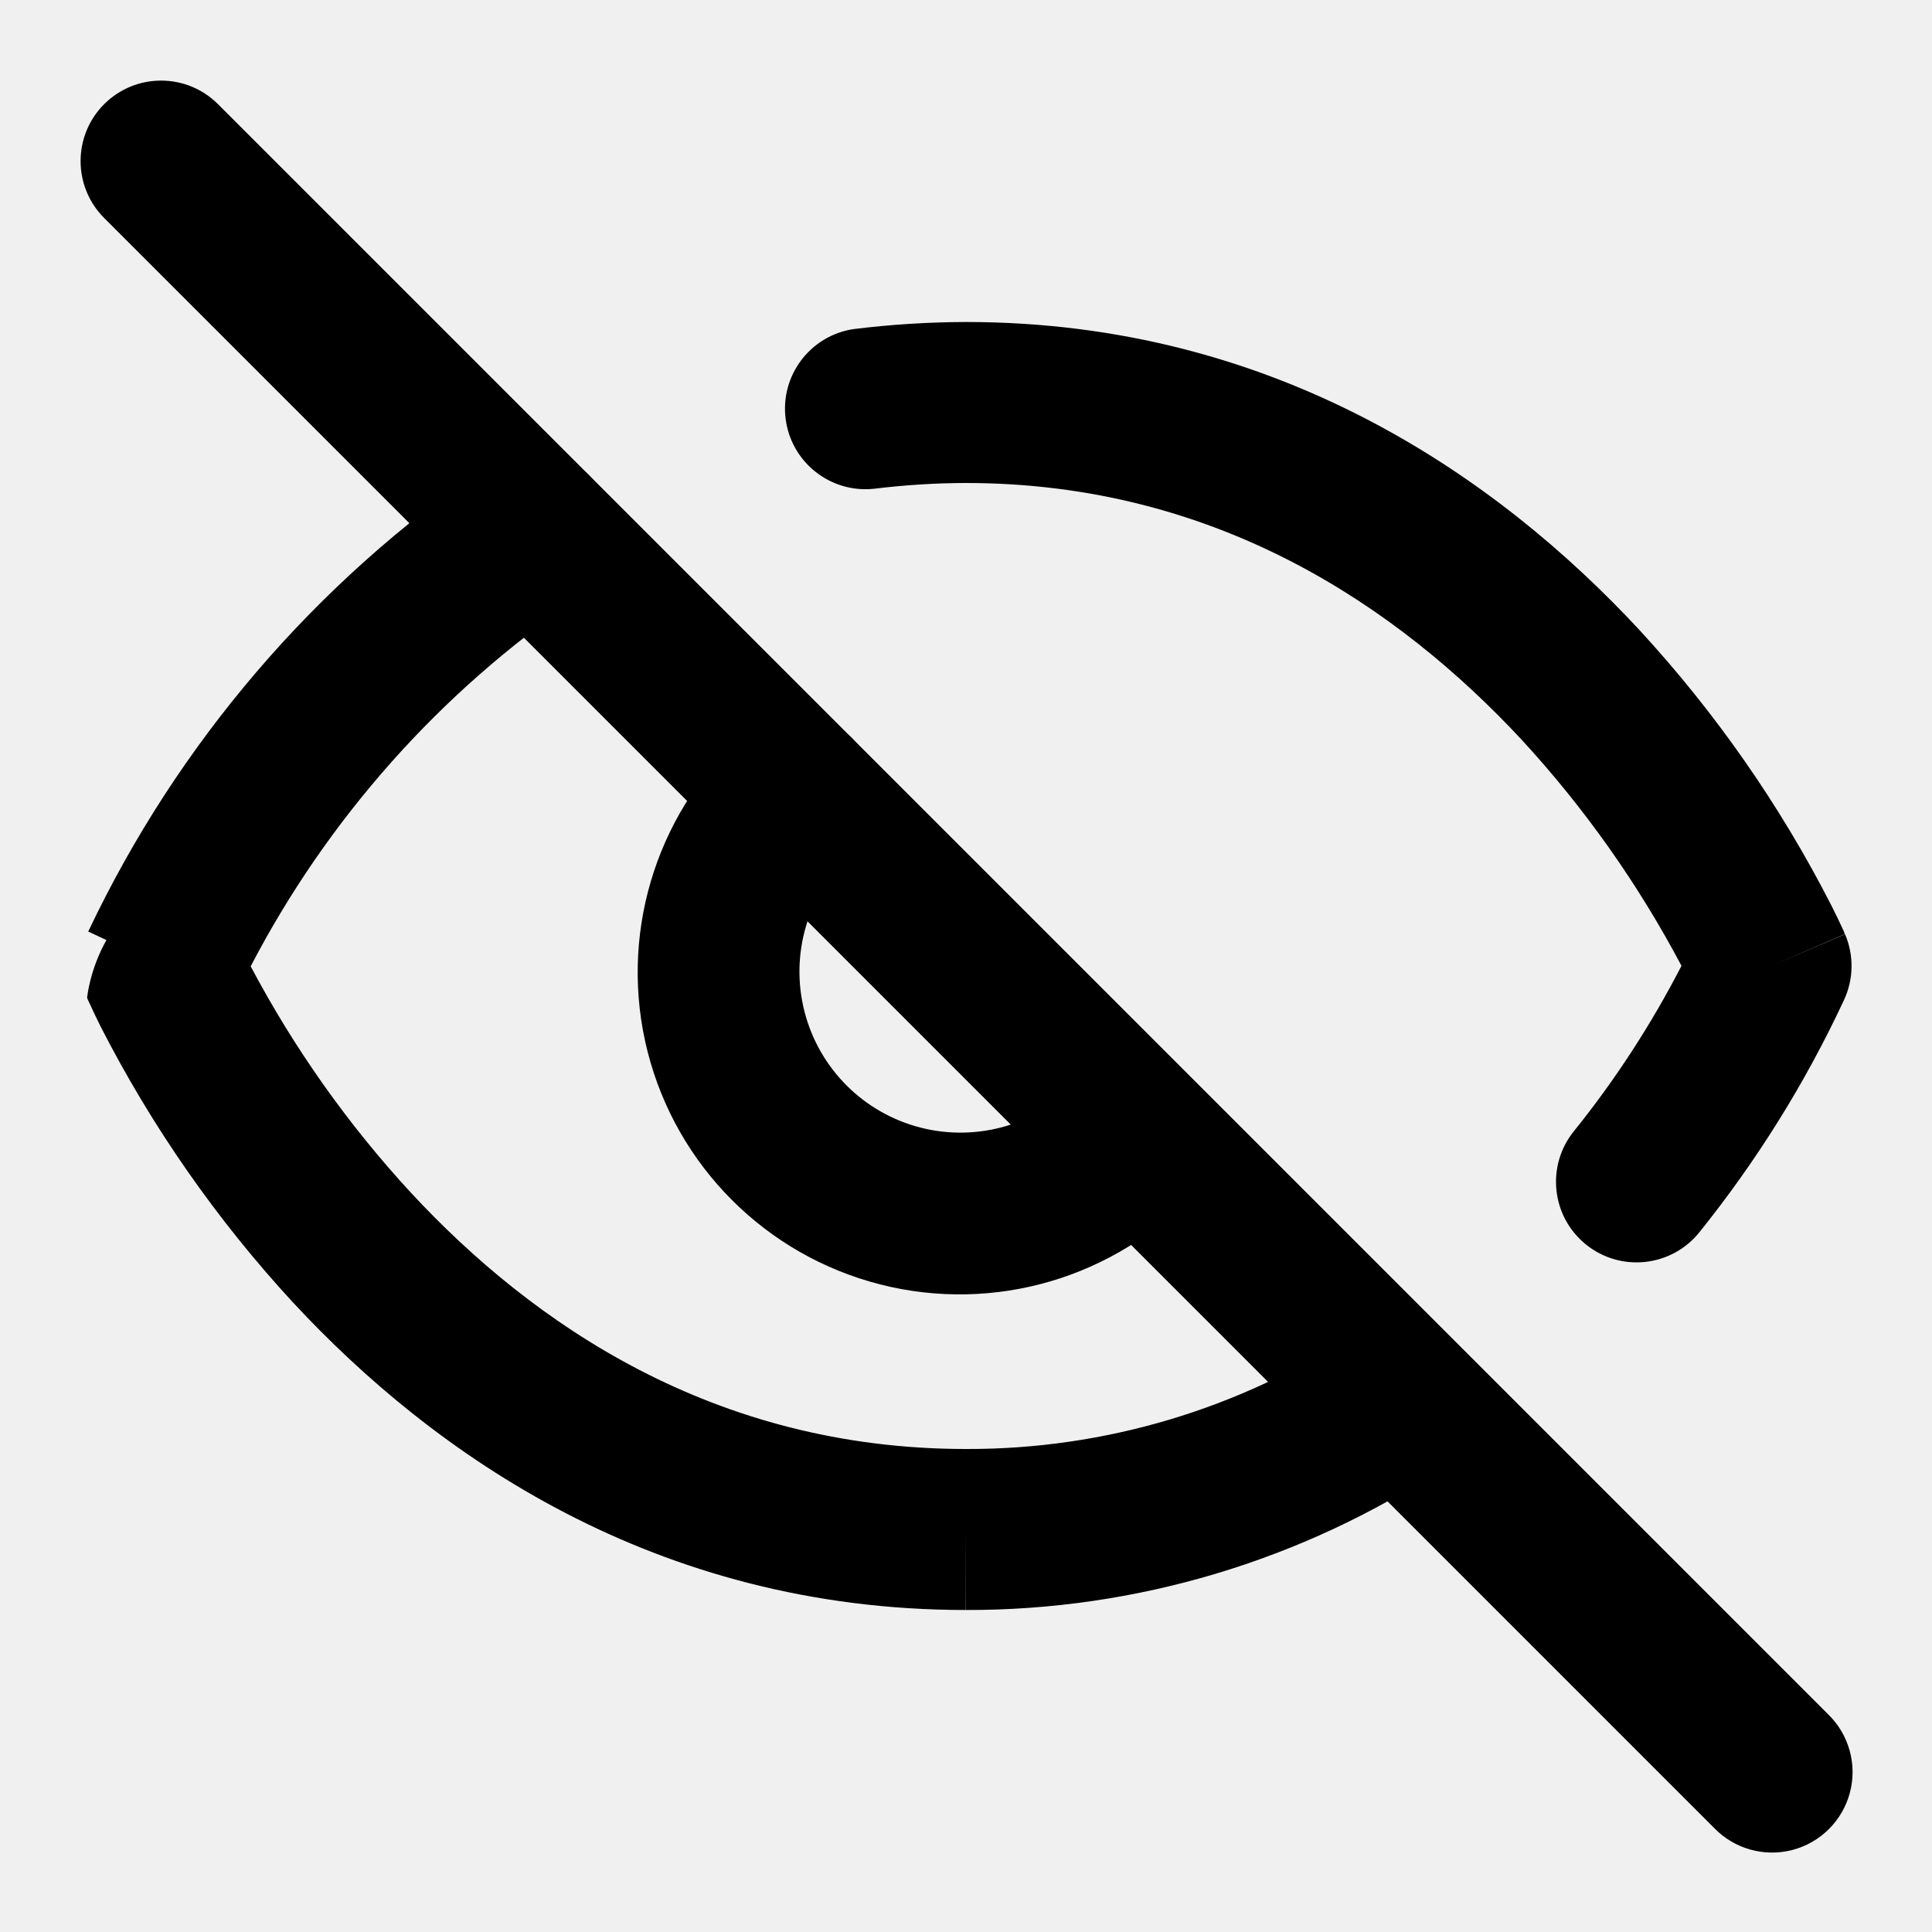
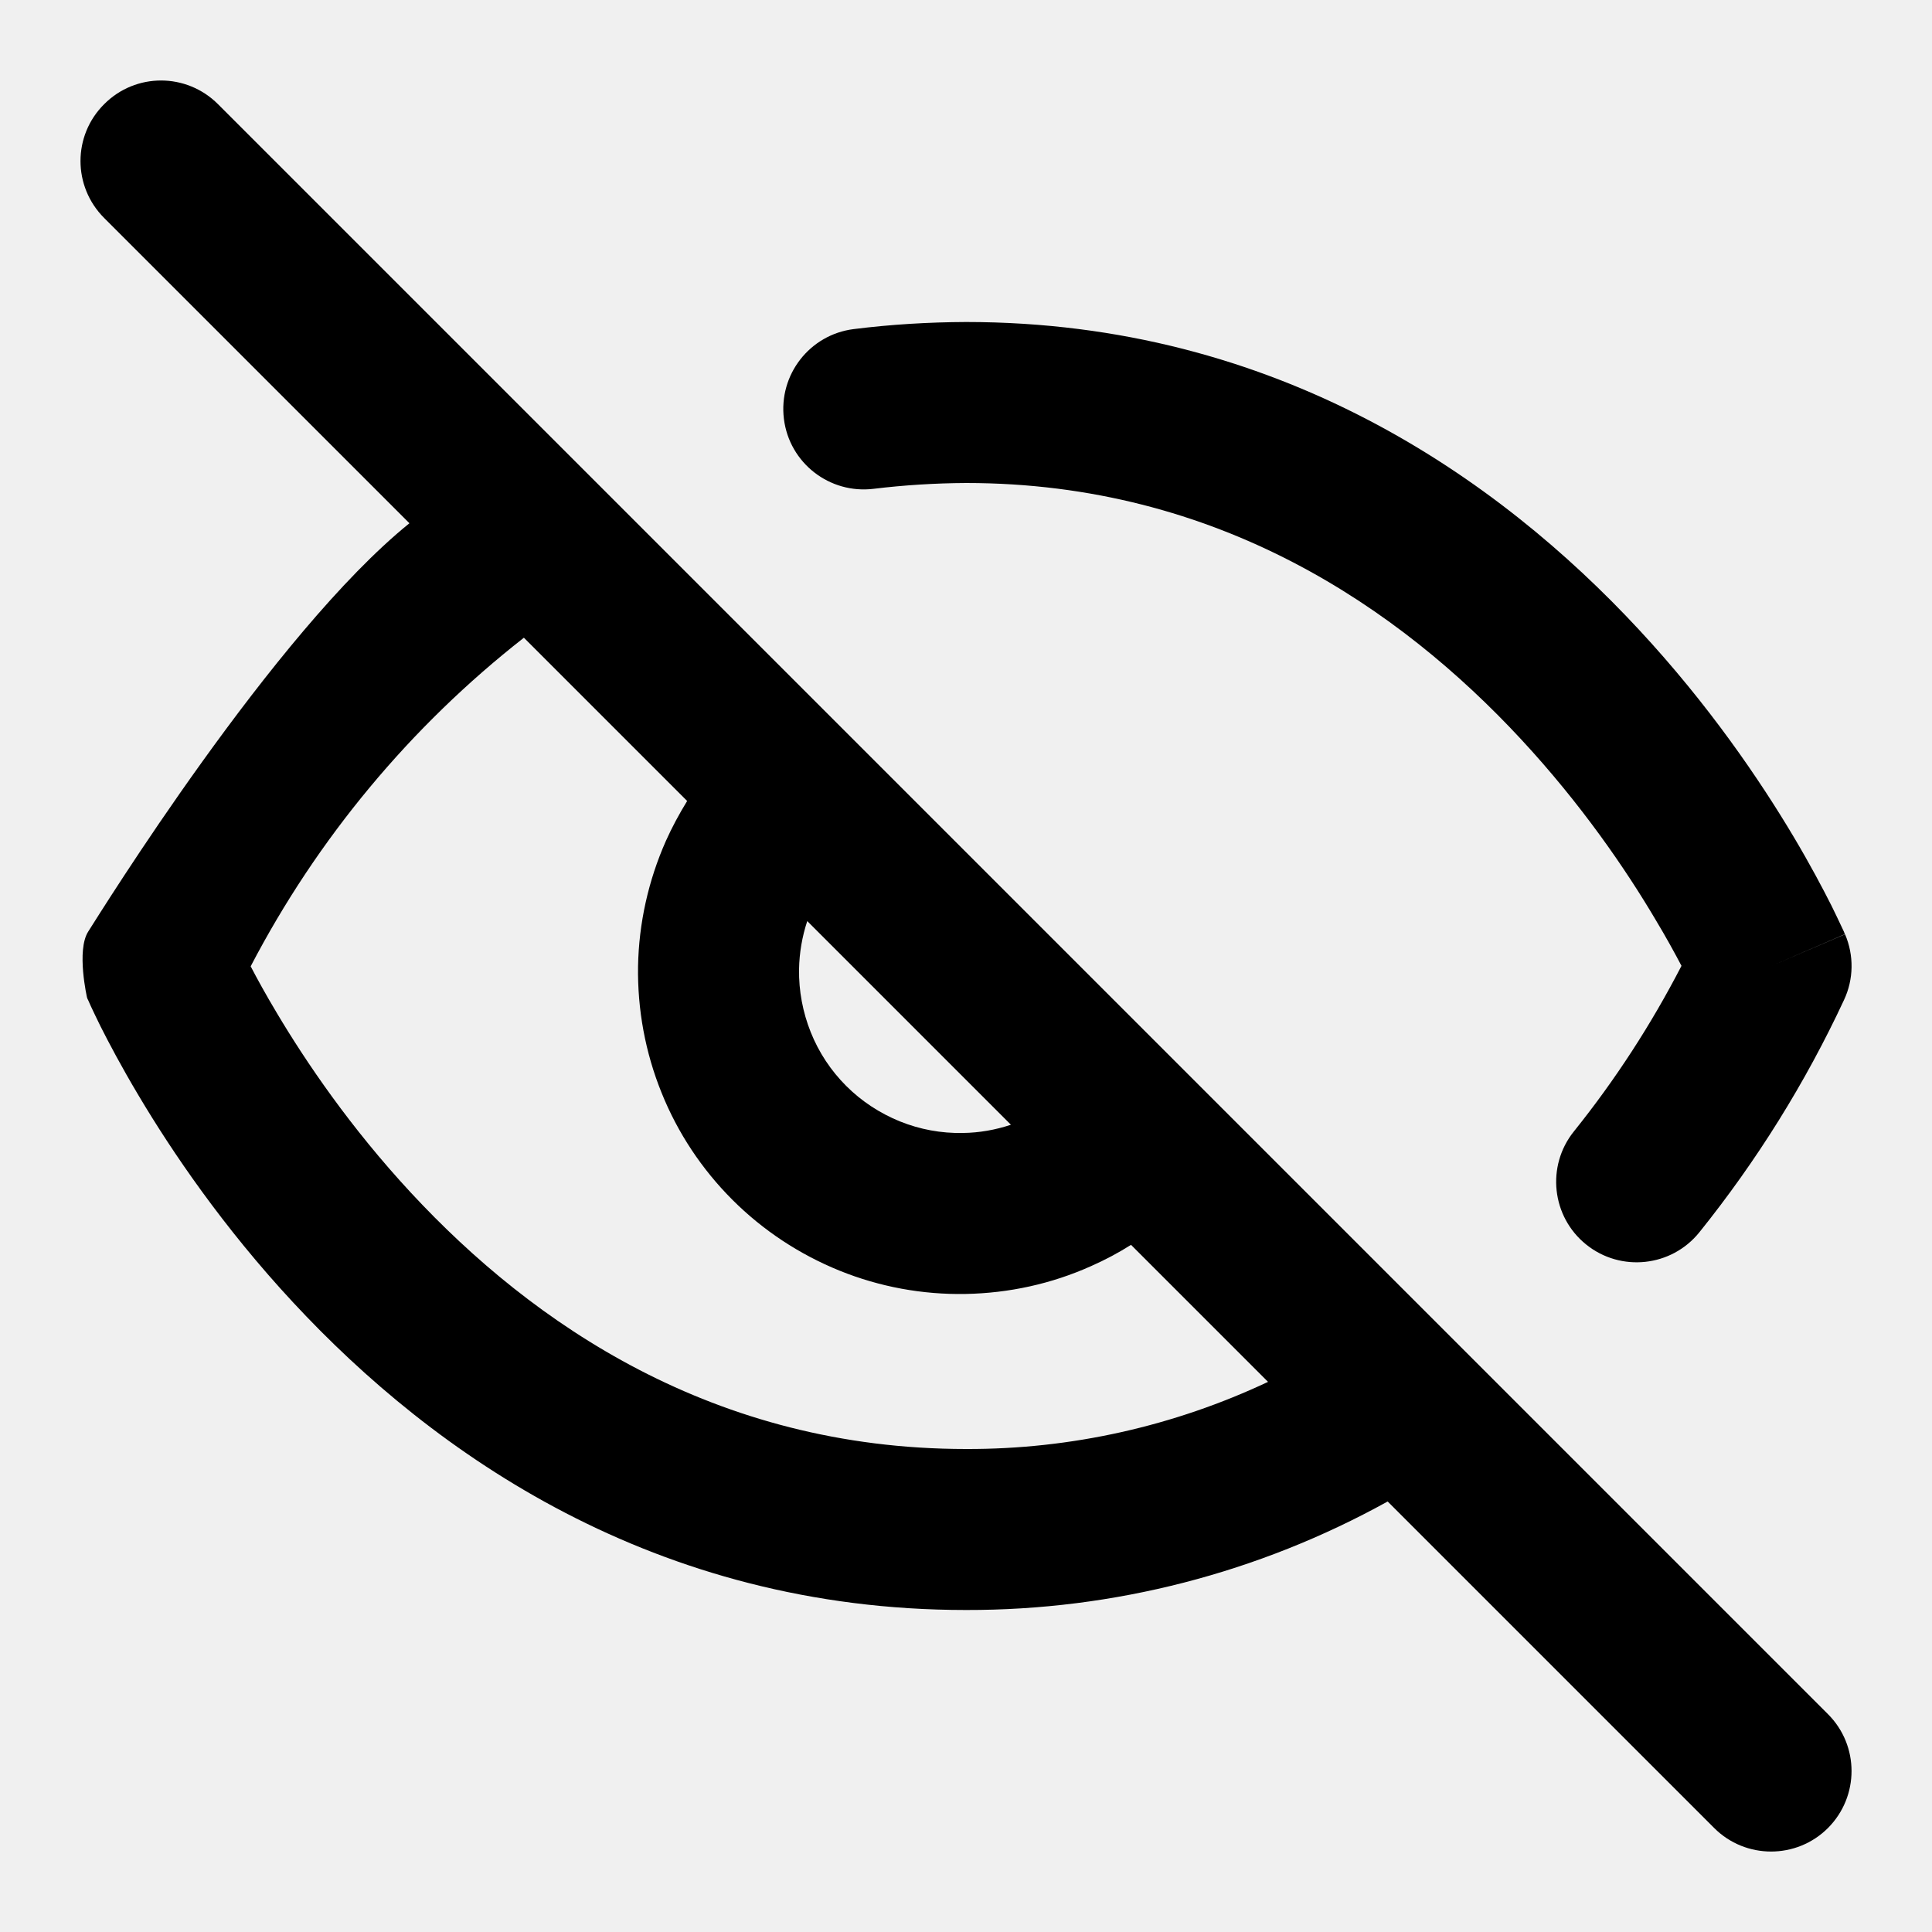
- <svg xmlns="http://www.w3.org/2000/svg" width="12" height="12" fill="none" viewBox="0 0 12 12">
-   <g clip-path="url(#a)">
-     <path fill="#000" fill-rule="evenodd" d="M5.306 4.6a.5.5 0 0 1-.025.706 1 1 0 1 0 1.414 1.413.5.5 0 0 1 .731.682A2 2 0 1 1 4.6 4.574a.5.5 0 0 1 .706.025ZM6 2c1.934 0 3.308.972 4.18 1.91a7.693 7.693 0 0 1 1.196 1.716 4.383 4.383 0 0 1 .077.16l.004.012.002.003v.001L11 6l.46-.197a.5.5 0 0 1-.007.409c-.24.515-.542.999-.898 1.442a.5.5 0 0 1-.78-.627c.258-.32.481-.664.669-1.028a6.693 6.693 0 0 0-.997-1.409C8.692 3.78 7.566 3 6 3c-.192 0-.384.013-.574.036a.5.5 0 0 1-.124-.992A5.81 5.81 0 0 1 5.999 2Z" clip-rule="evenodd" />
-     <path fill="#000" fill-rule="evenodd" d="M3.718 3.024a.5.5 0 0 1-.131.694 6.263 6.263 0 0 0-2.03 2.284 6.694 6.694 0 0 0 .997 1.408C3.308 8.222 4.434 9 6 9h.002a4.37 4.37 0 0 0 2.418-.722.5.5 0 0 1 .55.834A5.37 5.37 0 0 1 6 10c-1.934 0-3.307-.97-4.18-1.91A7.694 7.694 0 0 1 .624 6.374a4.515 4.515 0 0 1-.076-.16l-.005-.011-.001-.004-.001-.001s.015-.173.12-.359l-.113-.053a7.263 7.263 0 0 1 2.476-2.894.5.5 0 0 1 .694.132ZM6 10h-.001L6 9.5v.5Z" clip-rule="evenodd" />
-     <path fill="#000" fill-rule="evenodd" d="M.647.647a.5.5 0 0 1 .707 0l10 10a.5.5 0 1 1-.707.707l-10-10a.5.5 0 0 1 0-.707Z" clip-rule="evenodd" />
+ <svg xmlns="http://www.w3.org/2000/svg" width="12" height="12" viewBox="0 0 12 12" fill="none">
+   <g clip-path="url(#clip0_10020_2871)">
+     <path fill-rule="evenodd" clip-rule="evenodd" d="M6 2C7.934 2 9.308 2.972 10.179 3.91C10.615 4.379 10.932 4.847 11.141 5.198C11.245 5.373 11.323 5.521 11.376 5.626C11.402 5.679 11.422 5.721 11.436 5.751C11.443 5.766 11.449 5.778 11.453 5.787L11.457 5.798L11.459 5.801L11.459 5.802C11.459 5.802 11.46 5.803 11 6L11.46 5.803C11.516 5.934 11.514 6.083 11.453 6.212C11.213 6.727 10.911 7.211 10.555 7.654C10.382 7.869 10.067 7.903 9.852 7.73C9.637 7.557 9.603 7.242 9.776 7.027C10.033 6.707 10.256 6.363 10.444 5.999C10.403 5.921 10.349 5.822 10.281 5.709C10.1 5.403 9.823 4.996 9.446 4.59C8.693 3.779 7.566 3 6.001 3C5.809 3.001 5.617 3.013 5.427 3.036C5.153 3.07 4.903 2.876 4.869 2.602C4.835 2.328 5.029 2.078 5.303 2.044C5.534 2.015 5.768 2.001 6 2Z" fill="black" />
+     <path fill-rule="evenodd" clip-rule="evenodd" d="M6 10C4.066 10 2.693 9.029 1.821 8.09C1.385 7.621 1.068 7.153 0.86 6.803C0.755 6.627 0.677 6.479 0.624 6.374C0.598 6.321 0.578 6.279 0.564 6.249C0.557 6.234 0.552 6.222 0.548 6.213L0.543 6.203L0.542 6.199L0.541 6.198C0.541 6.198 0.473 5.903 0.548 5.786C0.623 5.669 1.698 3.933 2.543 3.25L0.647 1.354C0.451 1.158 0.451 0.842 0.647 0.647C0.842 0.451 1.158 0.451 1.354 0.647L11.354 10.647C11.549 10.842 11.549 11.158 11.354 11.354C11.159 11.549 10.842 11.549 10.647 11.354L8.619 9.326C7.819 9.769 6.918 10.002 6 10ZM5.036 6.412C4.986 6.287 4.961 6.154 4.963 6.02C4.965 5.918 4.982 5.818 5.014 5.721L6.279 6.986C6.183 7.018 6.082 7.036 5.981 7.037C5.846 7.04 5.713 7.015 5.589 6.965C5.464 6.914 5.351 6.84 5.256 6.745C5.161 6.65 5.086 6.537 5.036 6.412ZM5.998 8.037C6.267 8.032 6.532 7.974 6.777 7.864C6.863 7.826 6.946 7.782 7.025 7.732L7.876 8.583C7.292 8.858 6.652 9.002 6.002 9L6 9C4.434 9 3.308 8.222 2.554 7.41C2.177 7.004 1.901 6.597 1.719 6.291C1.652 6.179 1.598 6.081 1.557 6.002C1.971 5.208 2.55 4.512 3.254 3.961L4.268 4.975C4.219 5.055 4.174 5.138 4.136 5.223C4.027 5.469 3.968 5.734 3.963 6.002C3.959 6.271 4.008 6.537 4.109 6.787C4.209 7.036 4.359 7.262 4.549 7.452C4.739 7.642 4.965 7.791 5.214 7.892C5.463 7.993 5.73 8.042 5.998 8.037Z" fill="black" />
  </g>
  <defs>
-     <clipPath id="a">
-       <path fill="#fff" d="M0 0h12v12H0z" />
+     <clipPath id="clip0_10020_2871">
+       <rect width="12" height="12" fill="white" transform="translate(0.000244141 0.00012207)" />
    </clipPath>
  </defs>
</svg>
